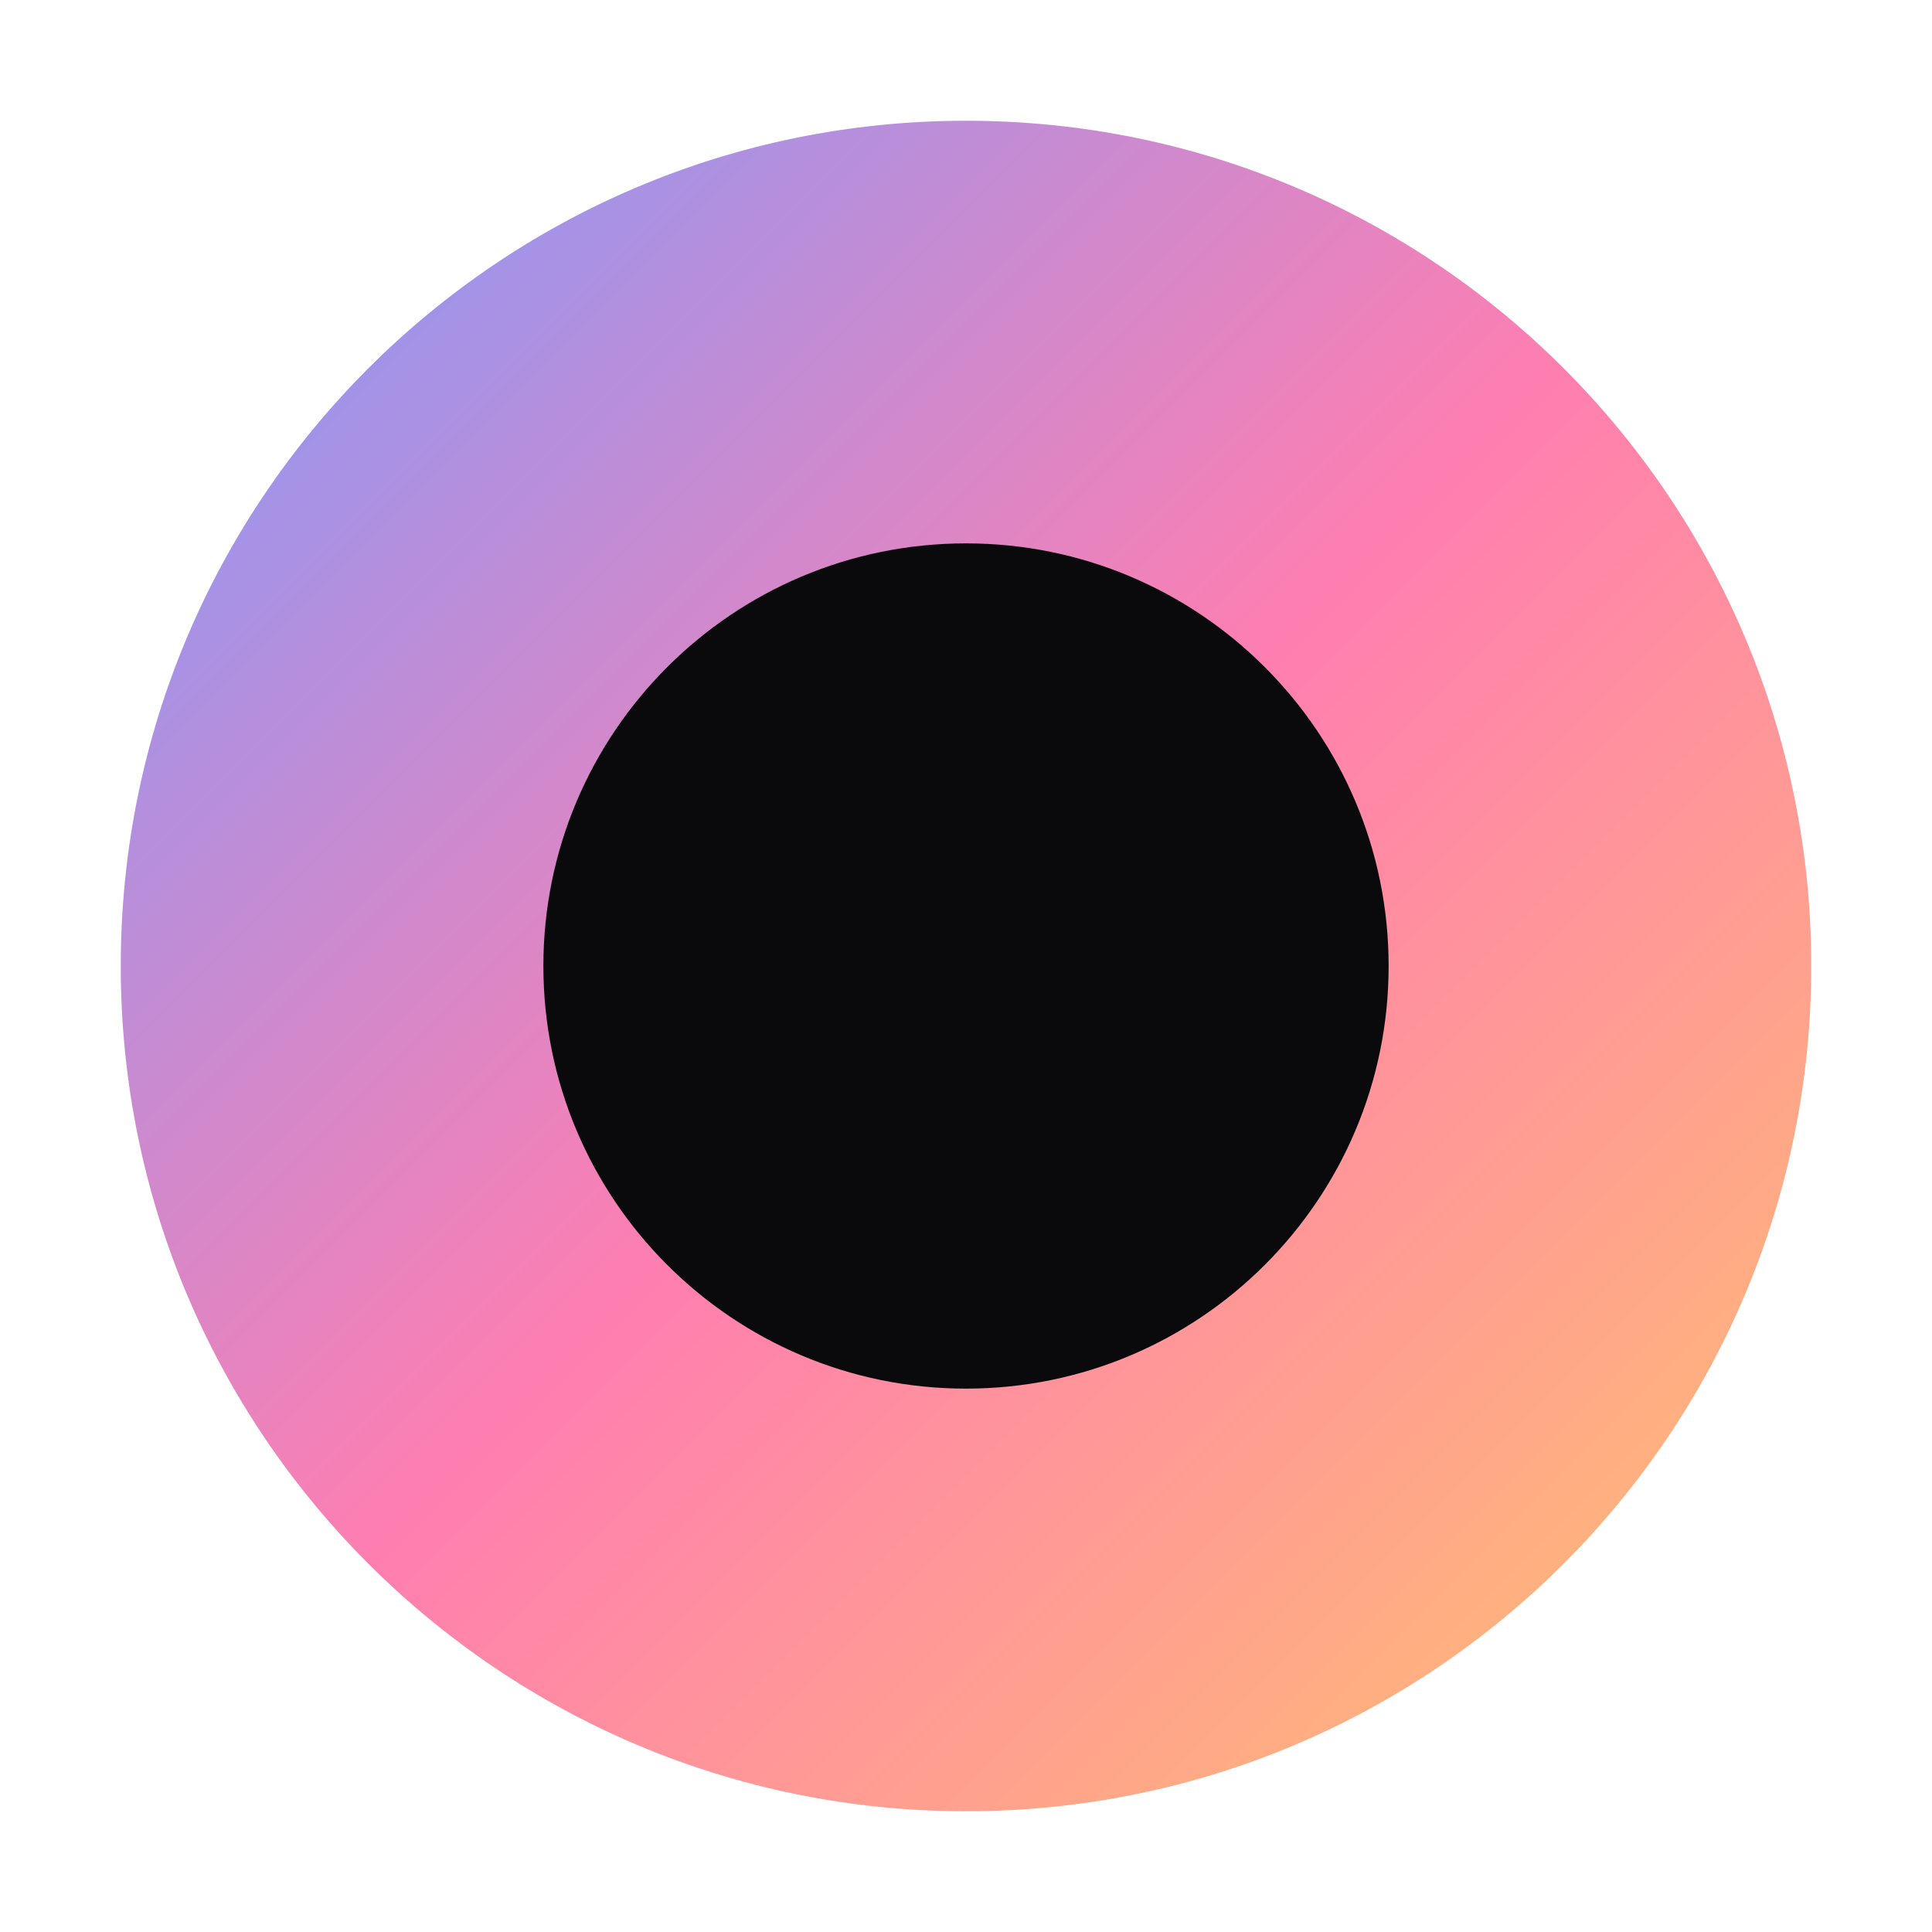
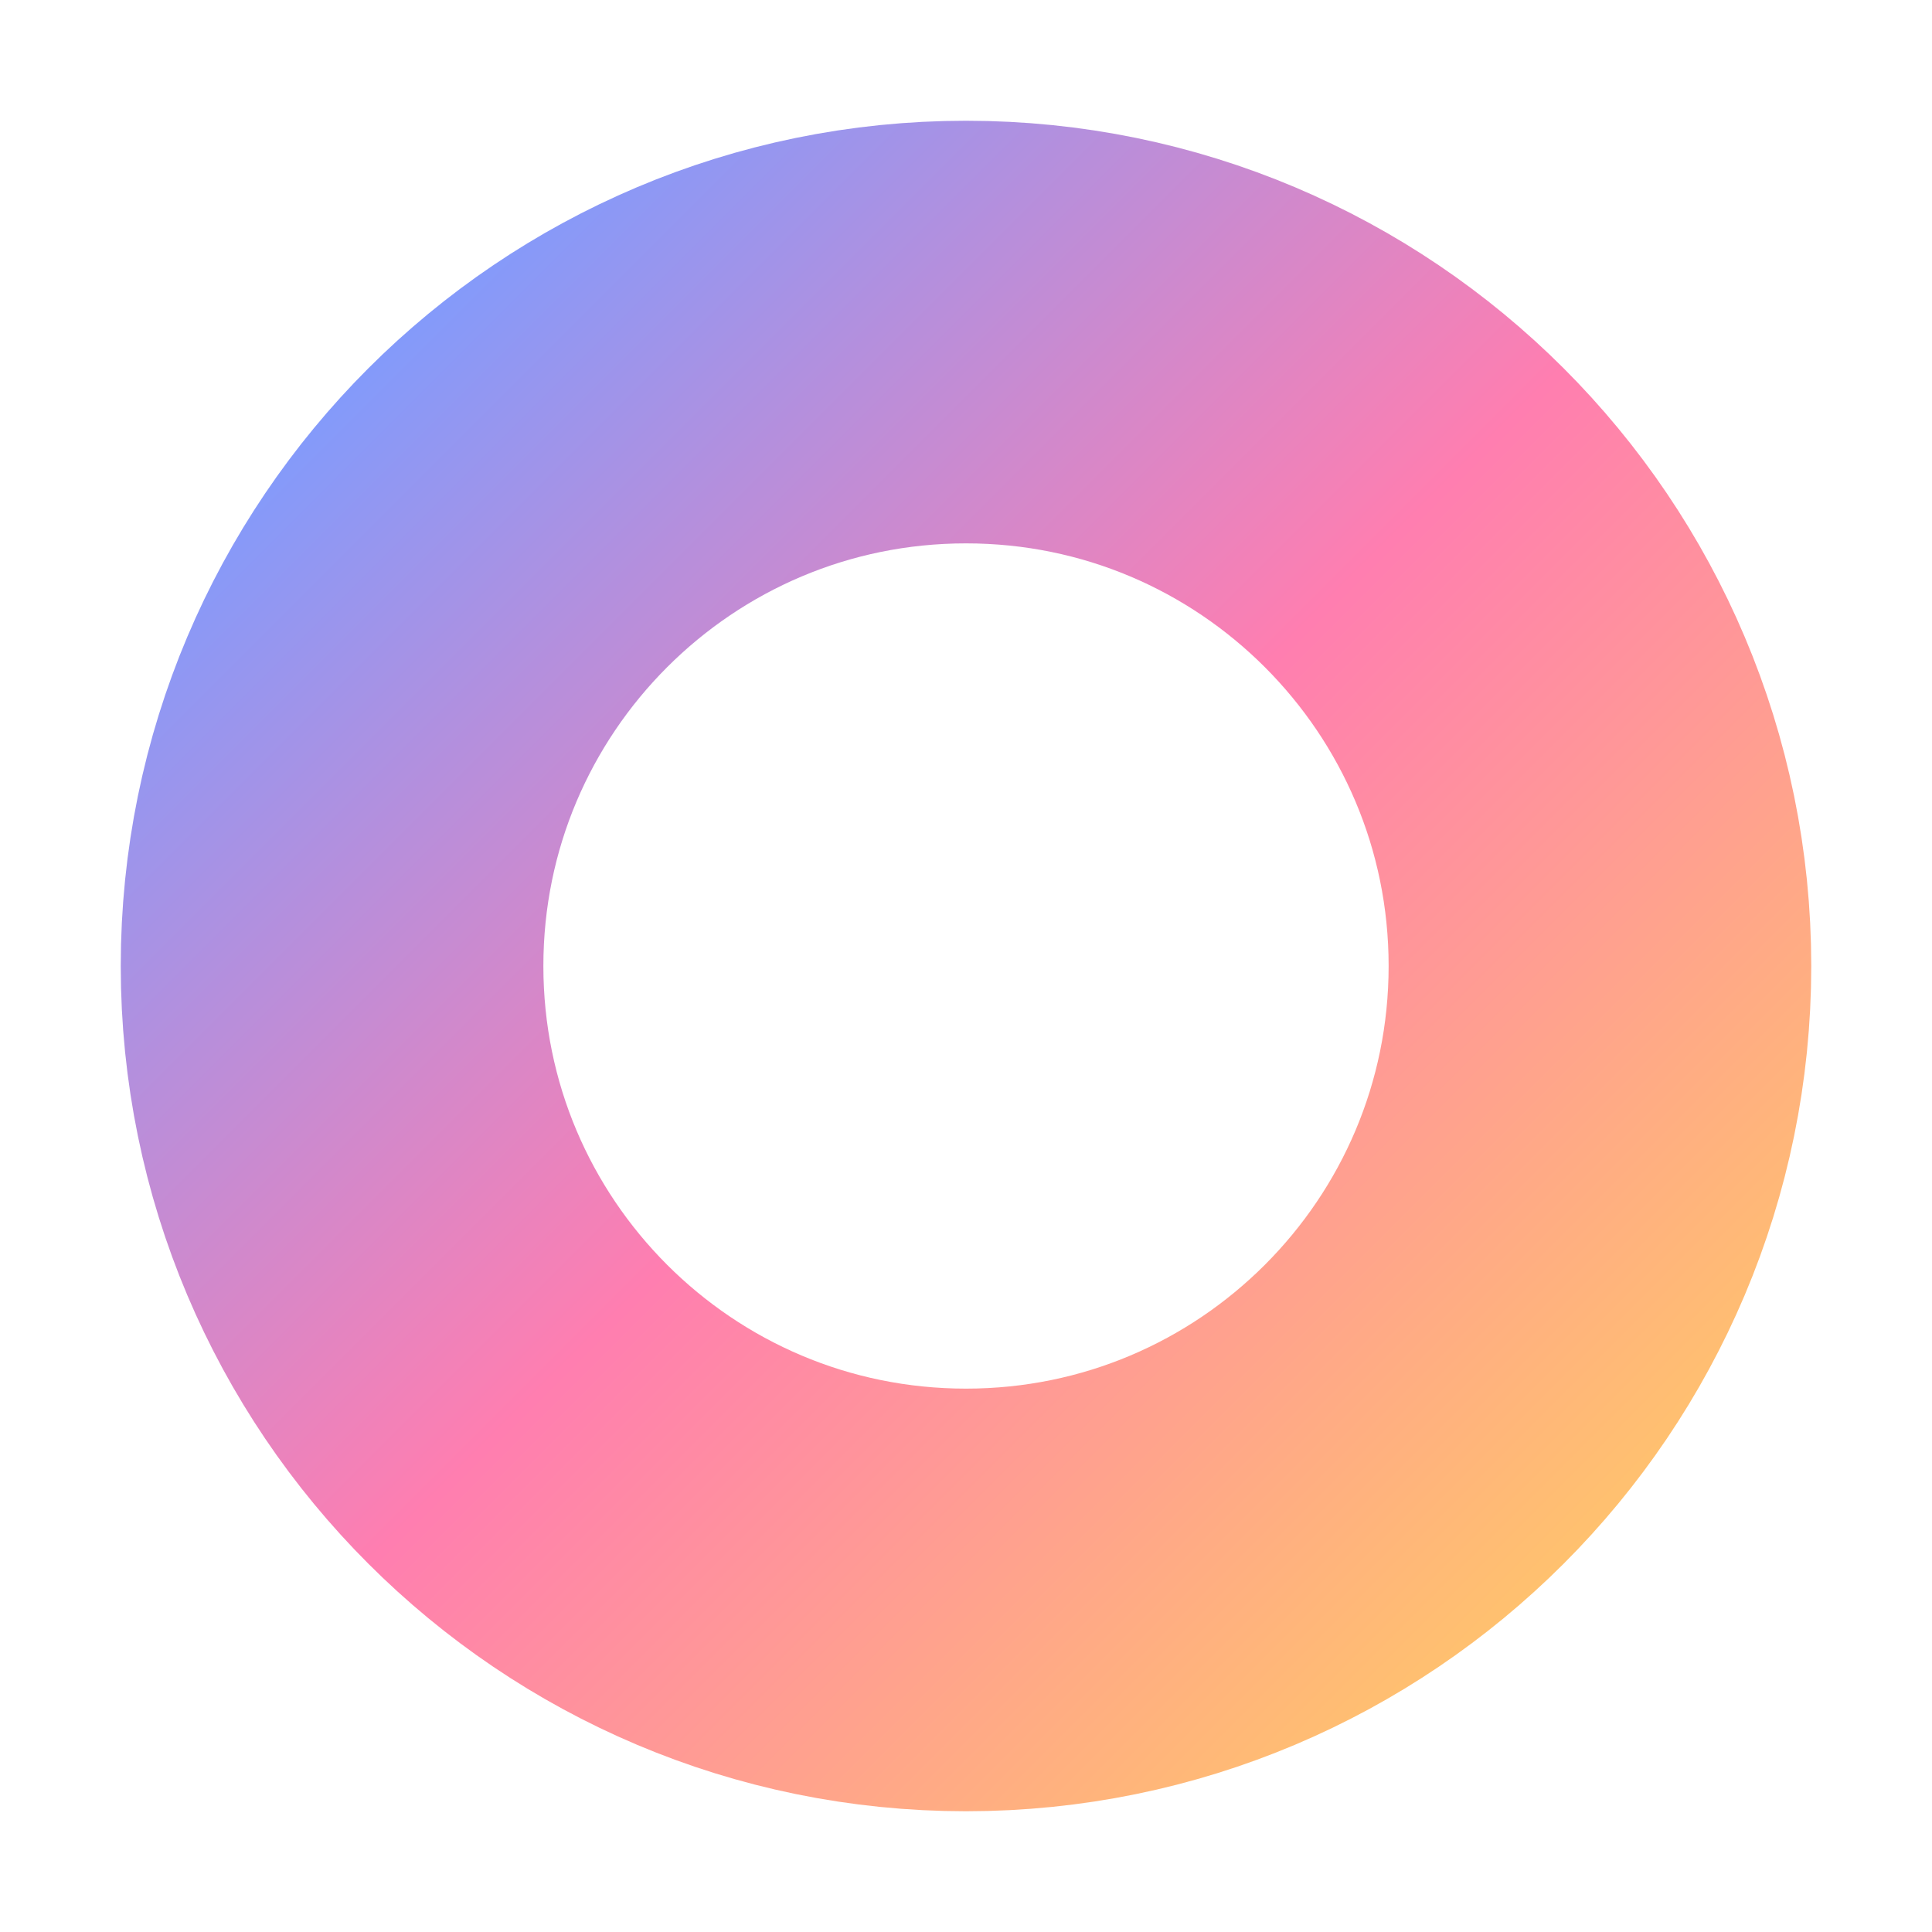
<svg xmlns="http://www.w3.org/2000/svg" viewBox="0 0 32 32">
  <defs>
    <linearGradient id="g" x1="0" y1="0" x2="1" y2="1">
      <stop offset="0" stop-color="#7c9cff" />
      <stop offset=".5" stop-color="#ff7eb0" />
      <stop offset="1" stop-color="#ffc56b" />
    </linearGradient>
  </defs>
-   <circle cx="16" cy="16" r="14" fill="url(#g)" />
-   <circle cx="16" cy="16" r="7" fill="#0a0a0c" />
+   <circle cx="16" cy="16" r="10.5" fill="none" stroke="url(#g)" stroke-width="7" />
</svg>
